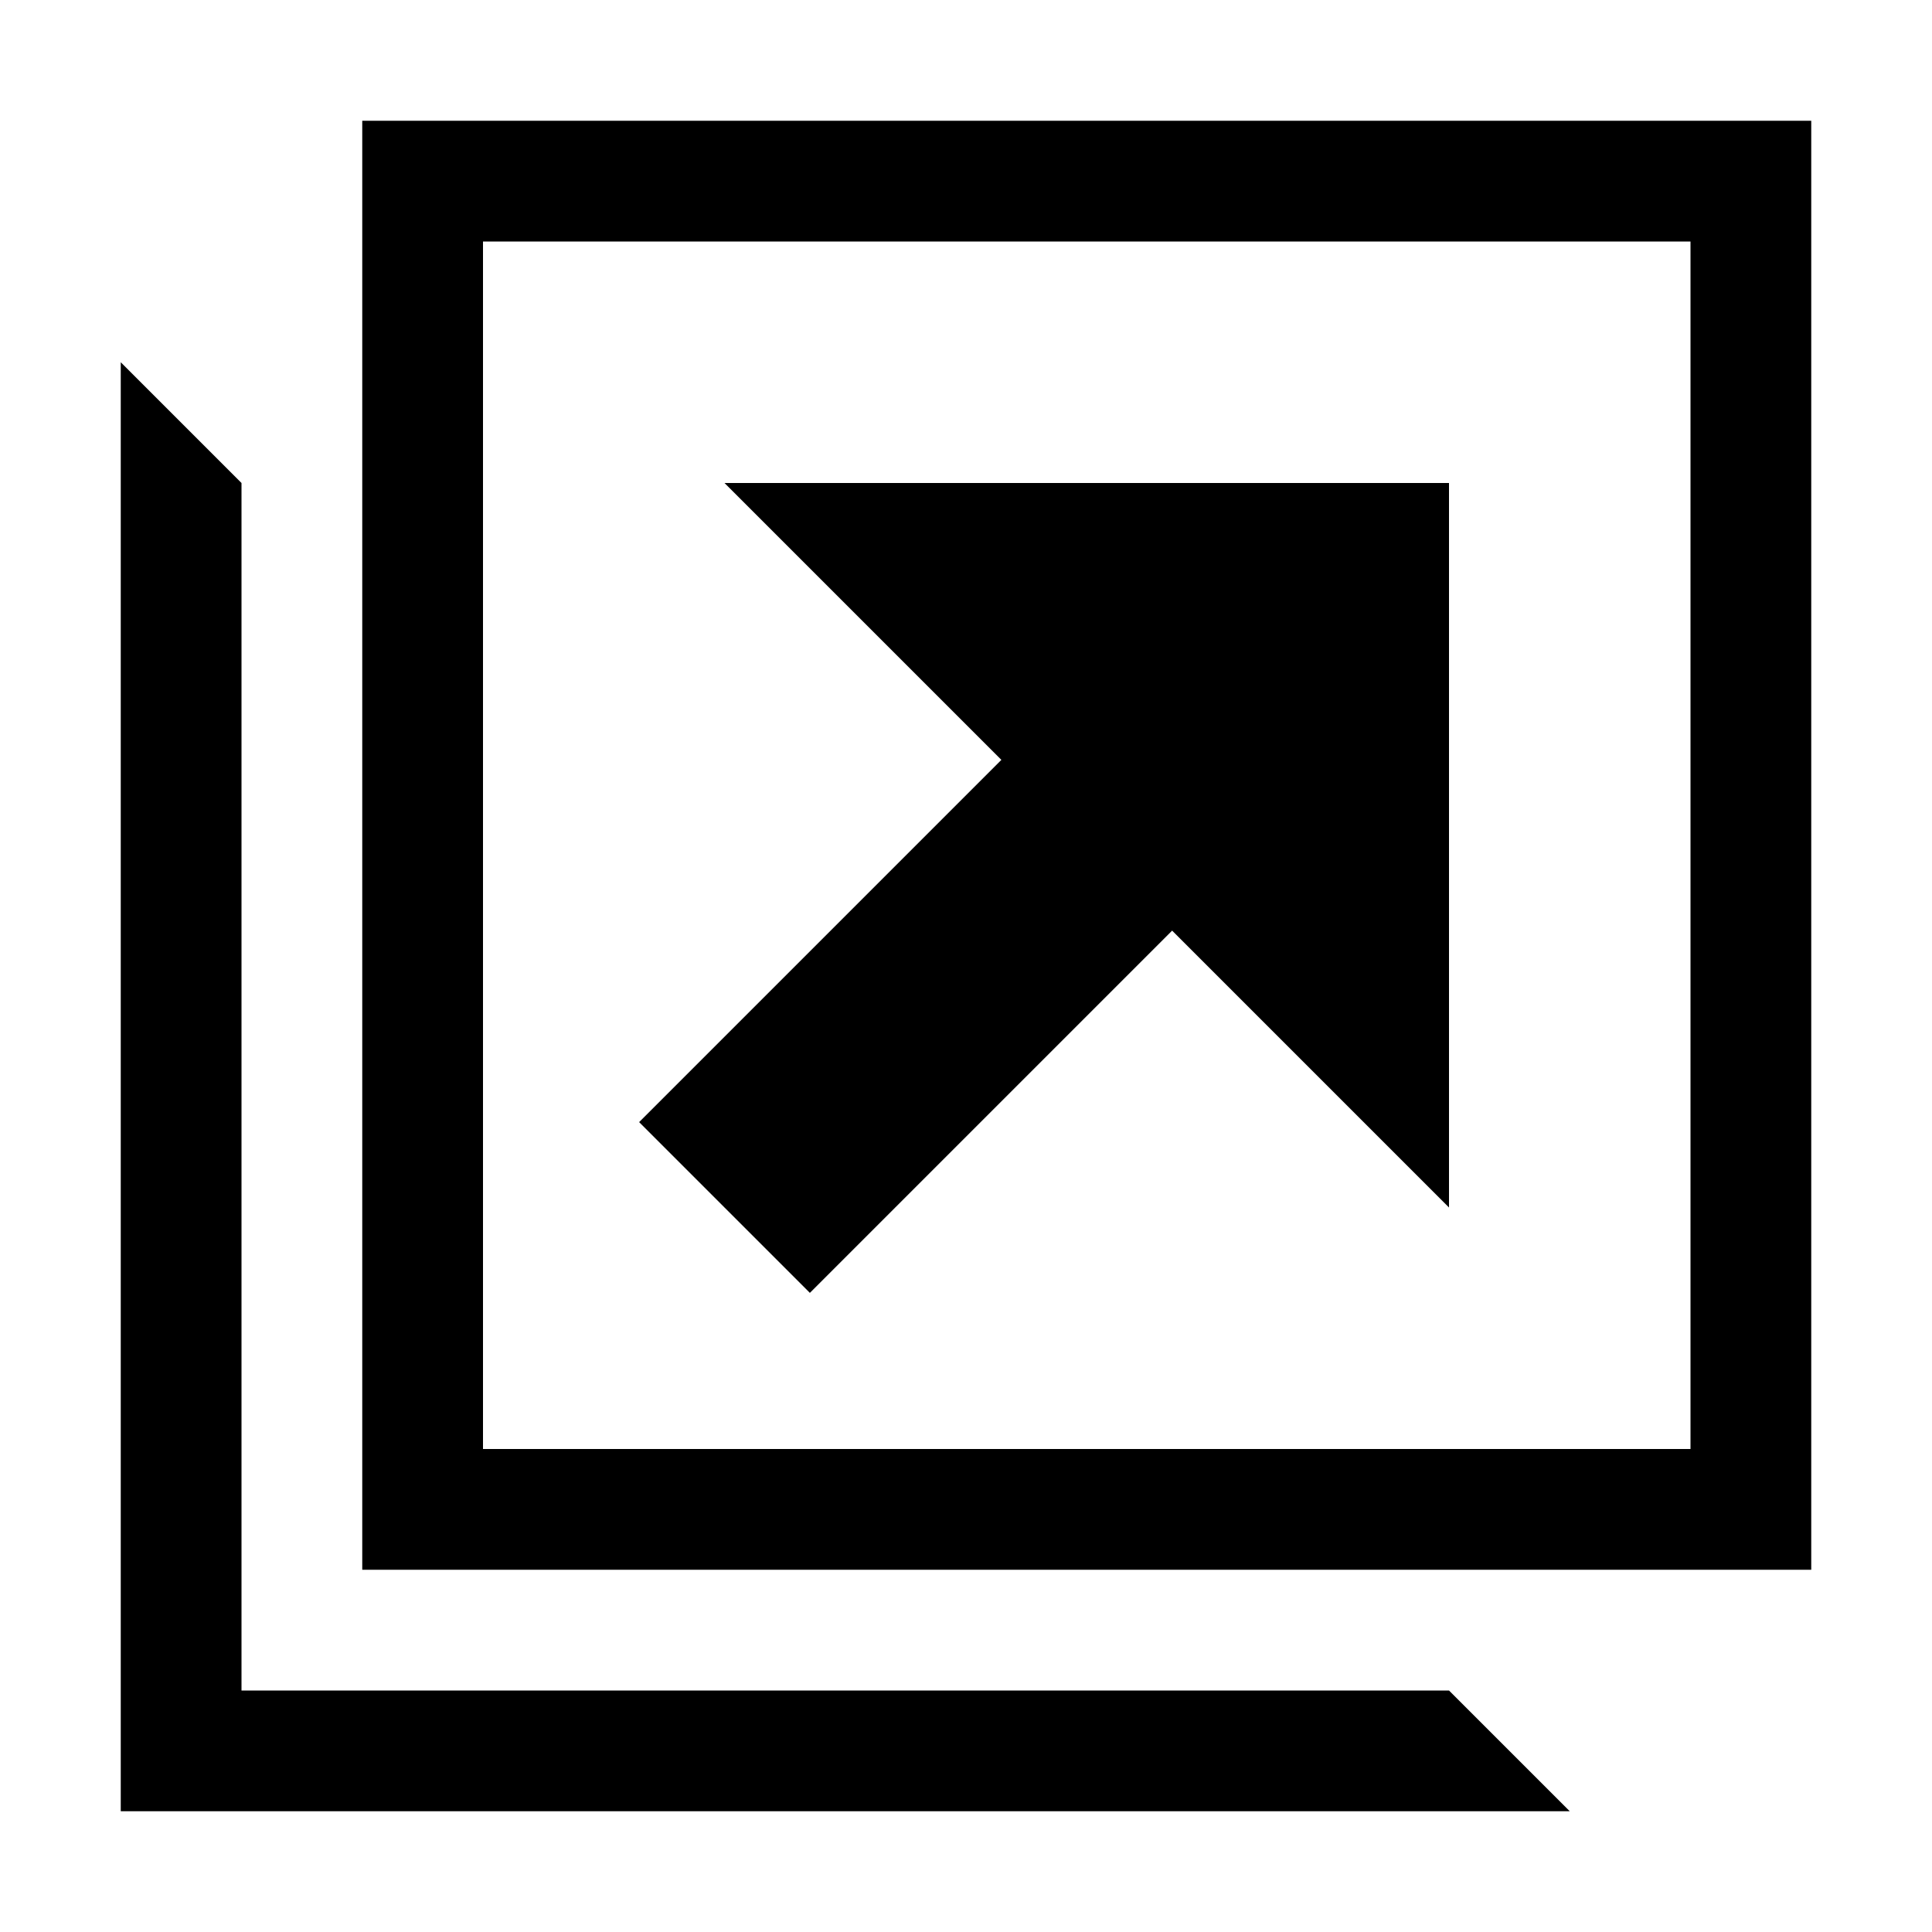
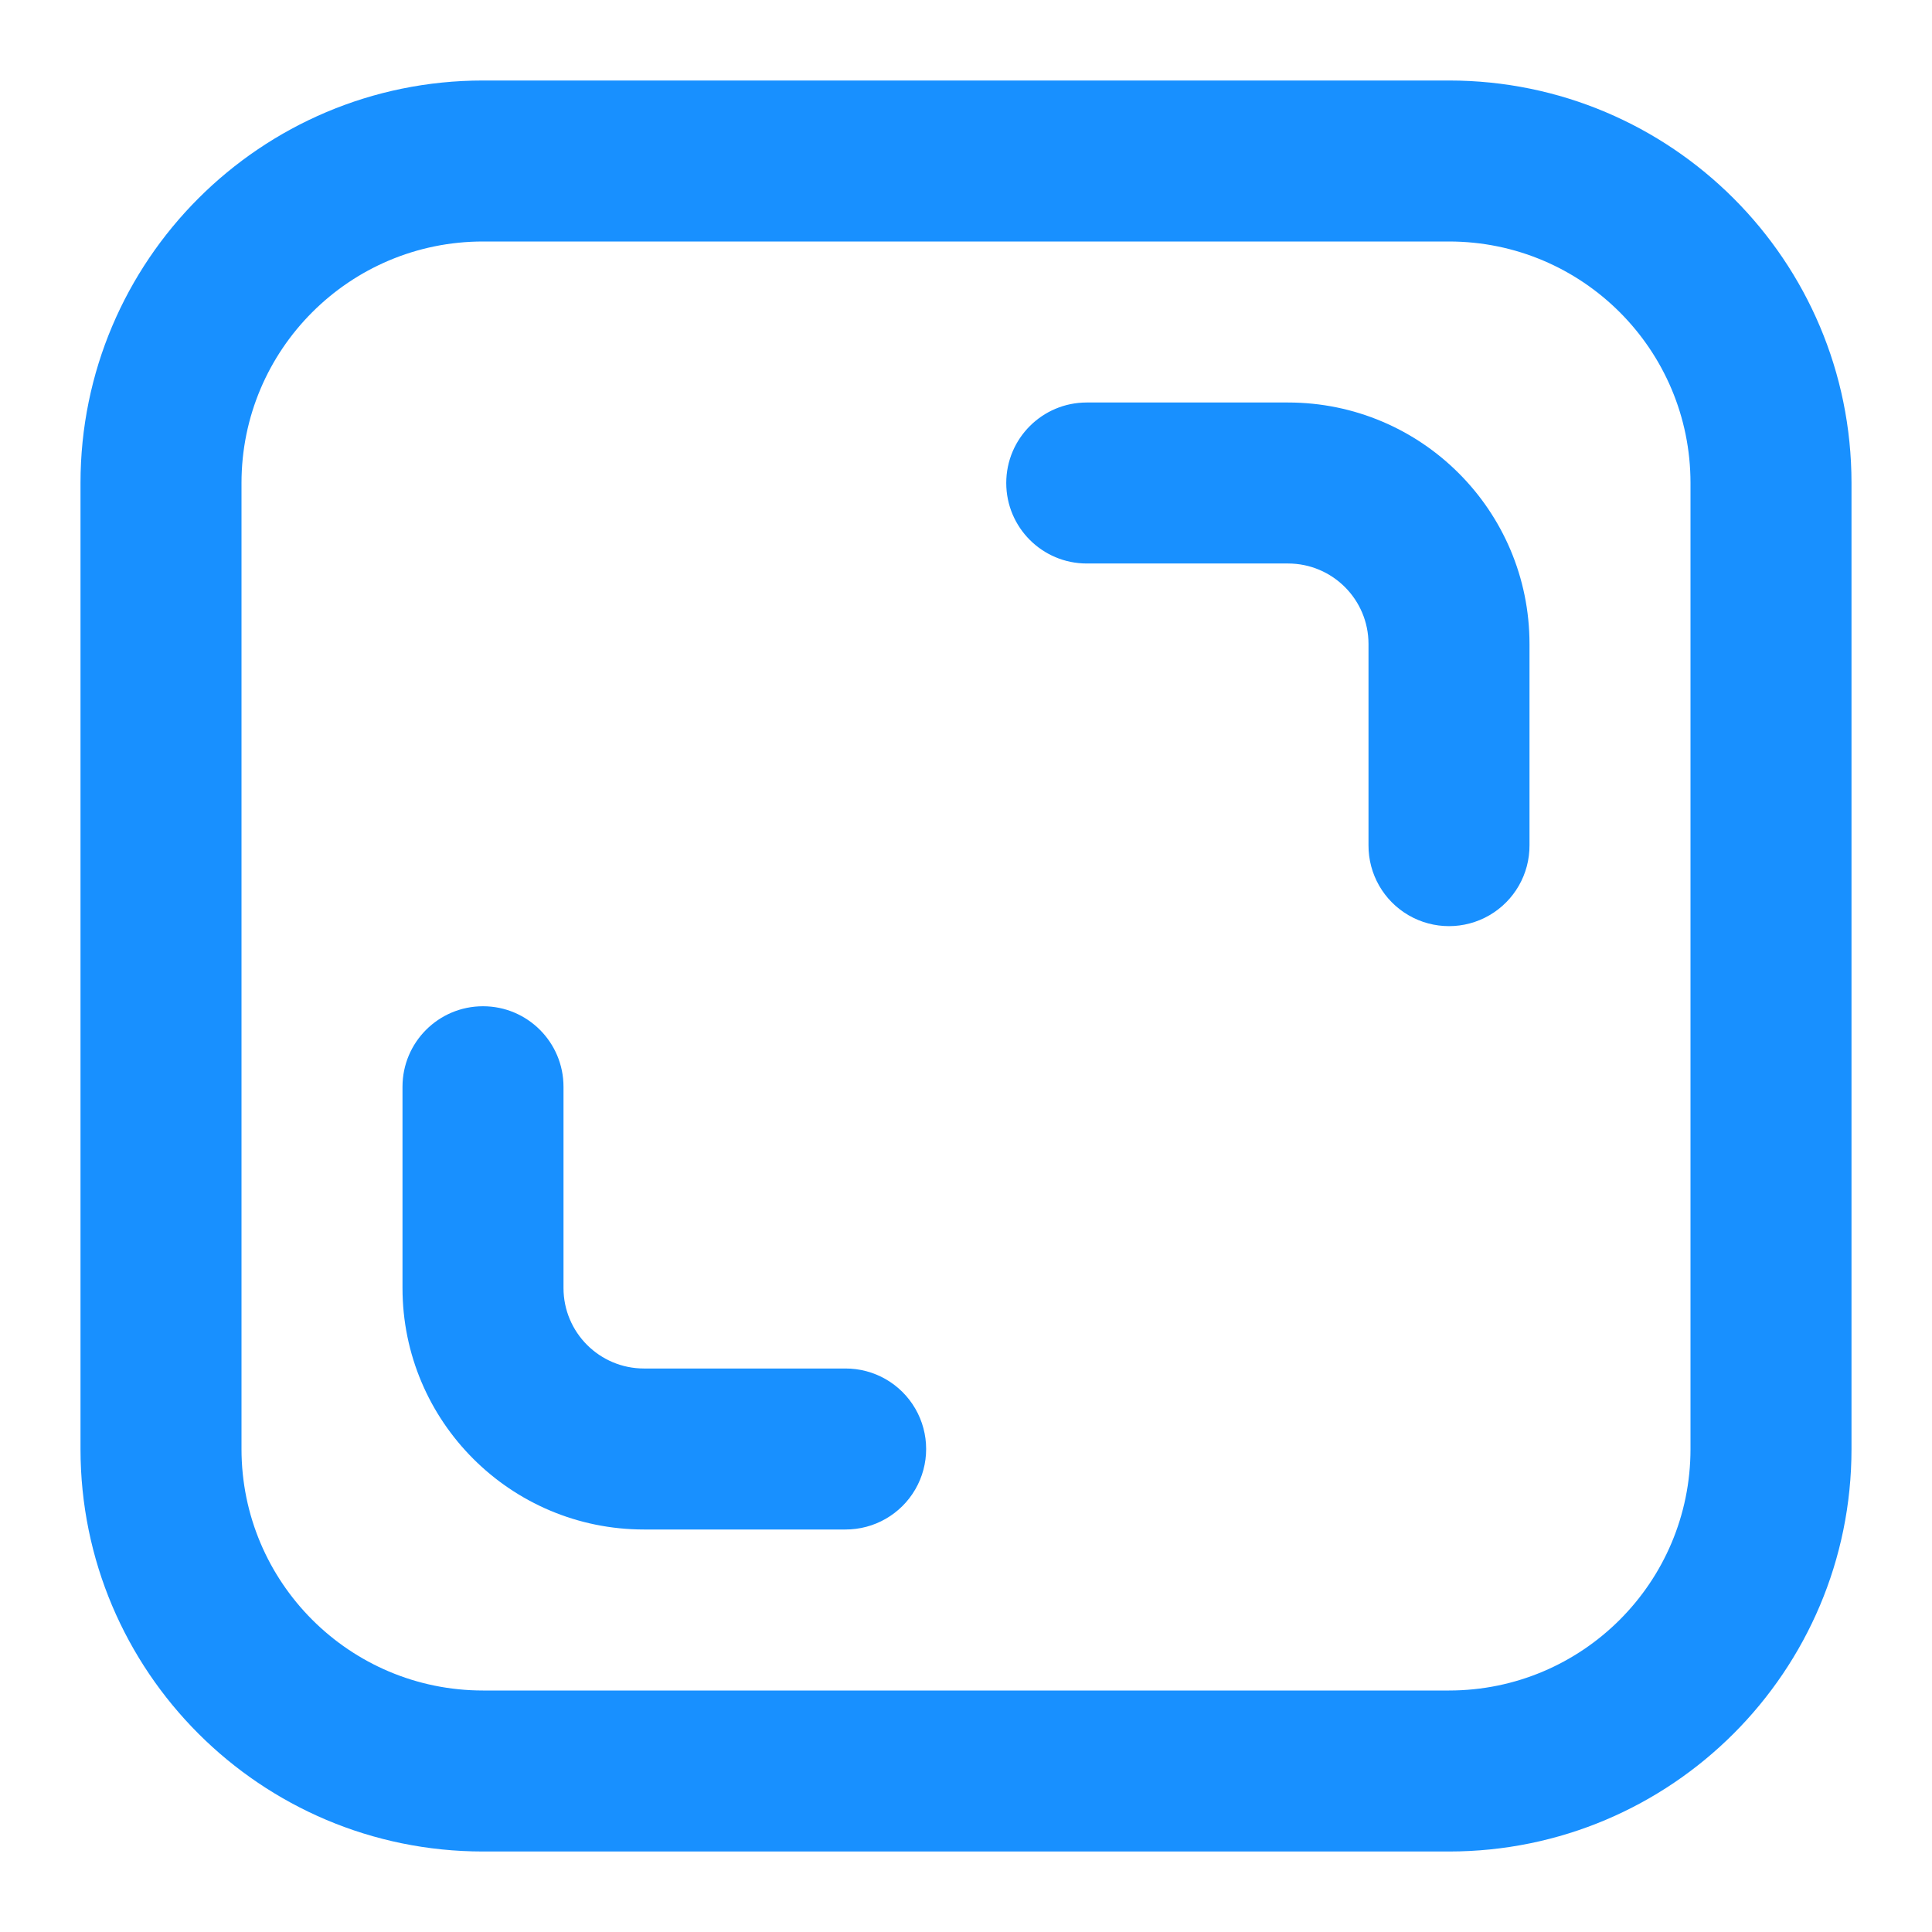
- <svg xmlns="http://www.w3.org/2000/svg" t="1520430327312" class="icon" style="" viewBox="0 0 1024 1024" version="1.1" p-id="2435" width="100" height="100">
+ <svg xmlns="http://www.w3.org/2000/svg" t="1537326727979" class="icon" style="" viewBox="0 0 1024 1024" version="1.1" p-id="5589" width="200" height="200">
  <defs>
    <style type="text/css" />
  </defs>
-   <path d="M192 64l0 768 768 0L960 64 192 64zM896 768 256 768 256 128l640 0L896 768zM128 896 128 256 64 192 64 960 832 960 768 896zM429.248 685.248 621.248 493.248 768 640 768 256 384 256 530.752 402.752 338.752 594.752z" p-id="2436" />
+   <path d="M42.667 256a213.333 213.333 0 0 1 213.333-213.333h512a213.333 213.333 0 0 1 213.333 213.333v512a213.333 213.333 0 0 1-213.333 213.333H256a213.333 213.333 0 0 1-213.333-213.333V256z m213.333-128a128 128 0 0 0-128 128v512a128 128 0 0 0 128 128h512a128 128 0 0 0 128-128V256a128 128 0 0 0-128-128H256z" fill="#1890ff" p-id="5590" />
+   <path d="M533.333 256a42.667 42.667 0 0 1 42.667-42.667H682.667a128 128 0 0 1 128 128v106.667a42.667 42.667 0 1 1-85.333 0V341.333a42.667 42.667 0 0 0-42.667-42.667h-106.667a42.667 42.667 0 0 1-42.667-42.667zM256 533.333a42.667 42.667 0 0 1 42.667 42.667V682.667a42.667 42.667 0 0 0 42.667 42.667h106.667a42.667 42.667 0 1 1 0 85.333H341.333a128 128 0 0 1-128-128v-106.667a42.667 42.667 0 0 1 42.667-42.667z" fill="#1890ff" p-id="5591" />
</svg>
